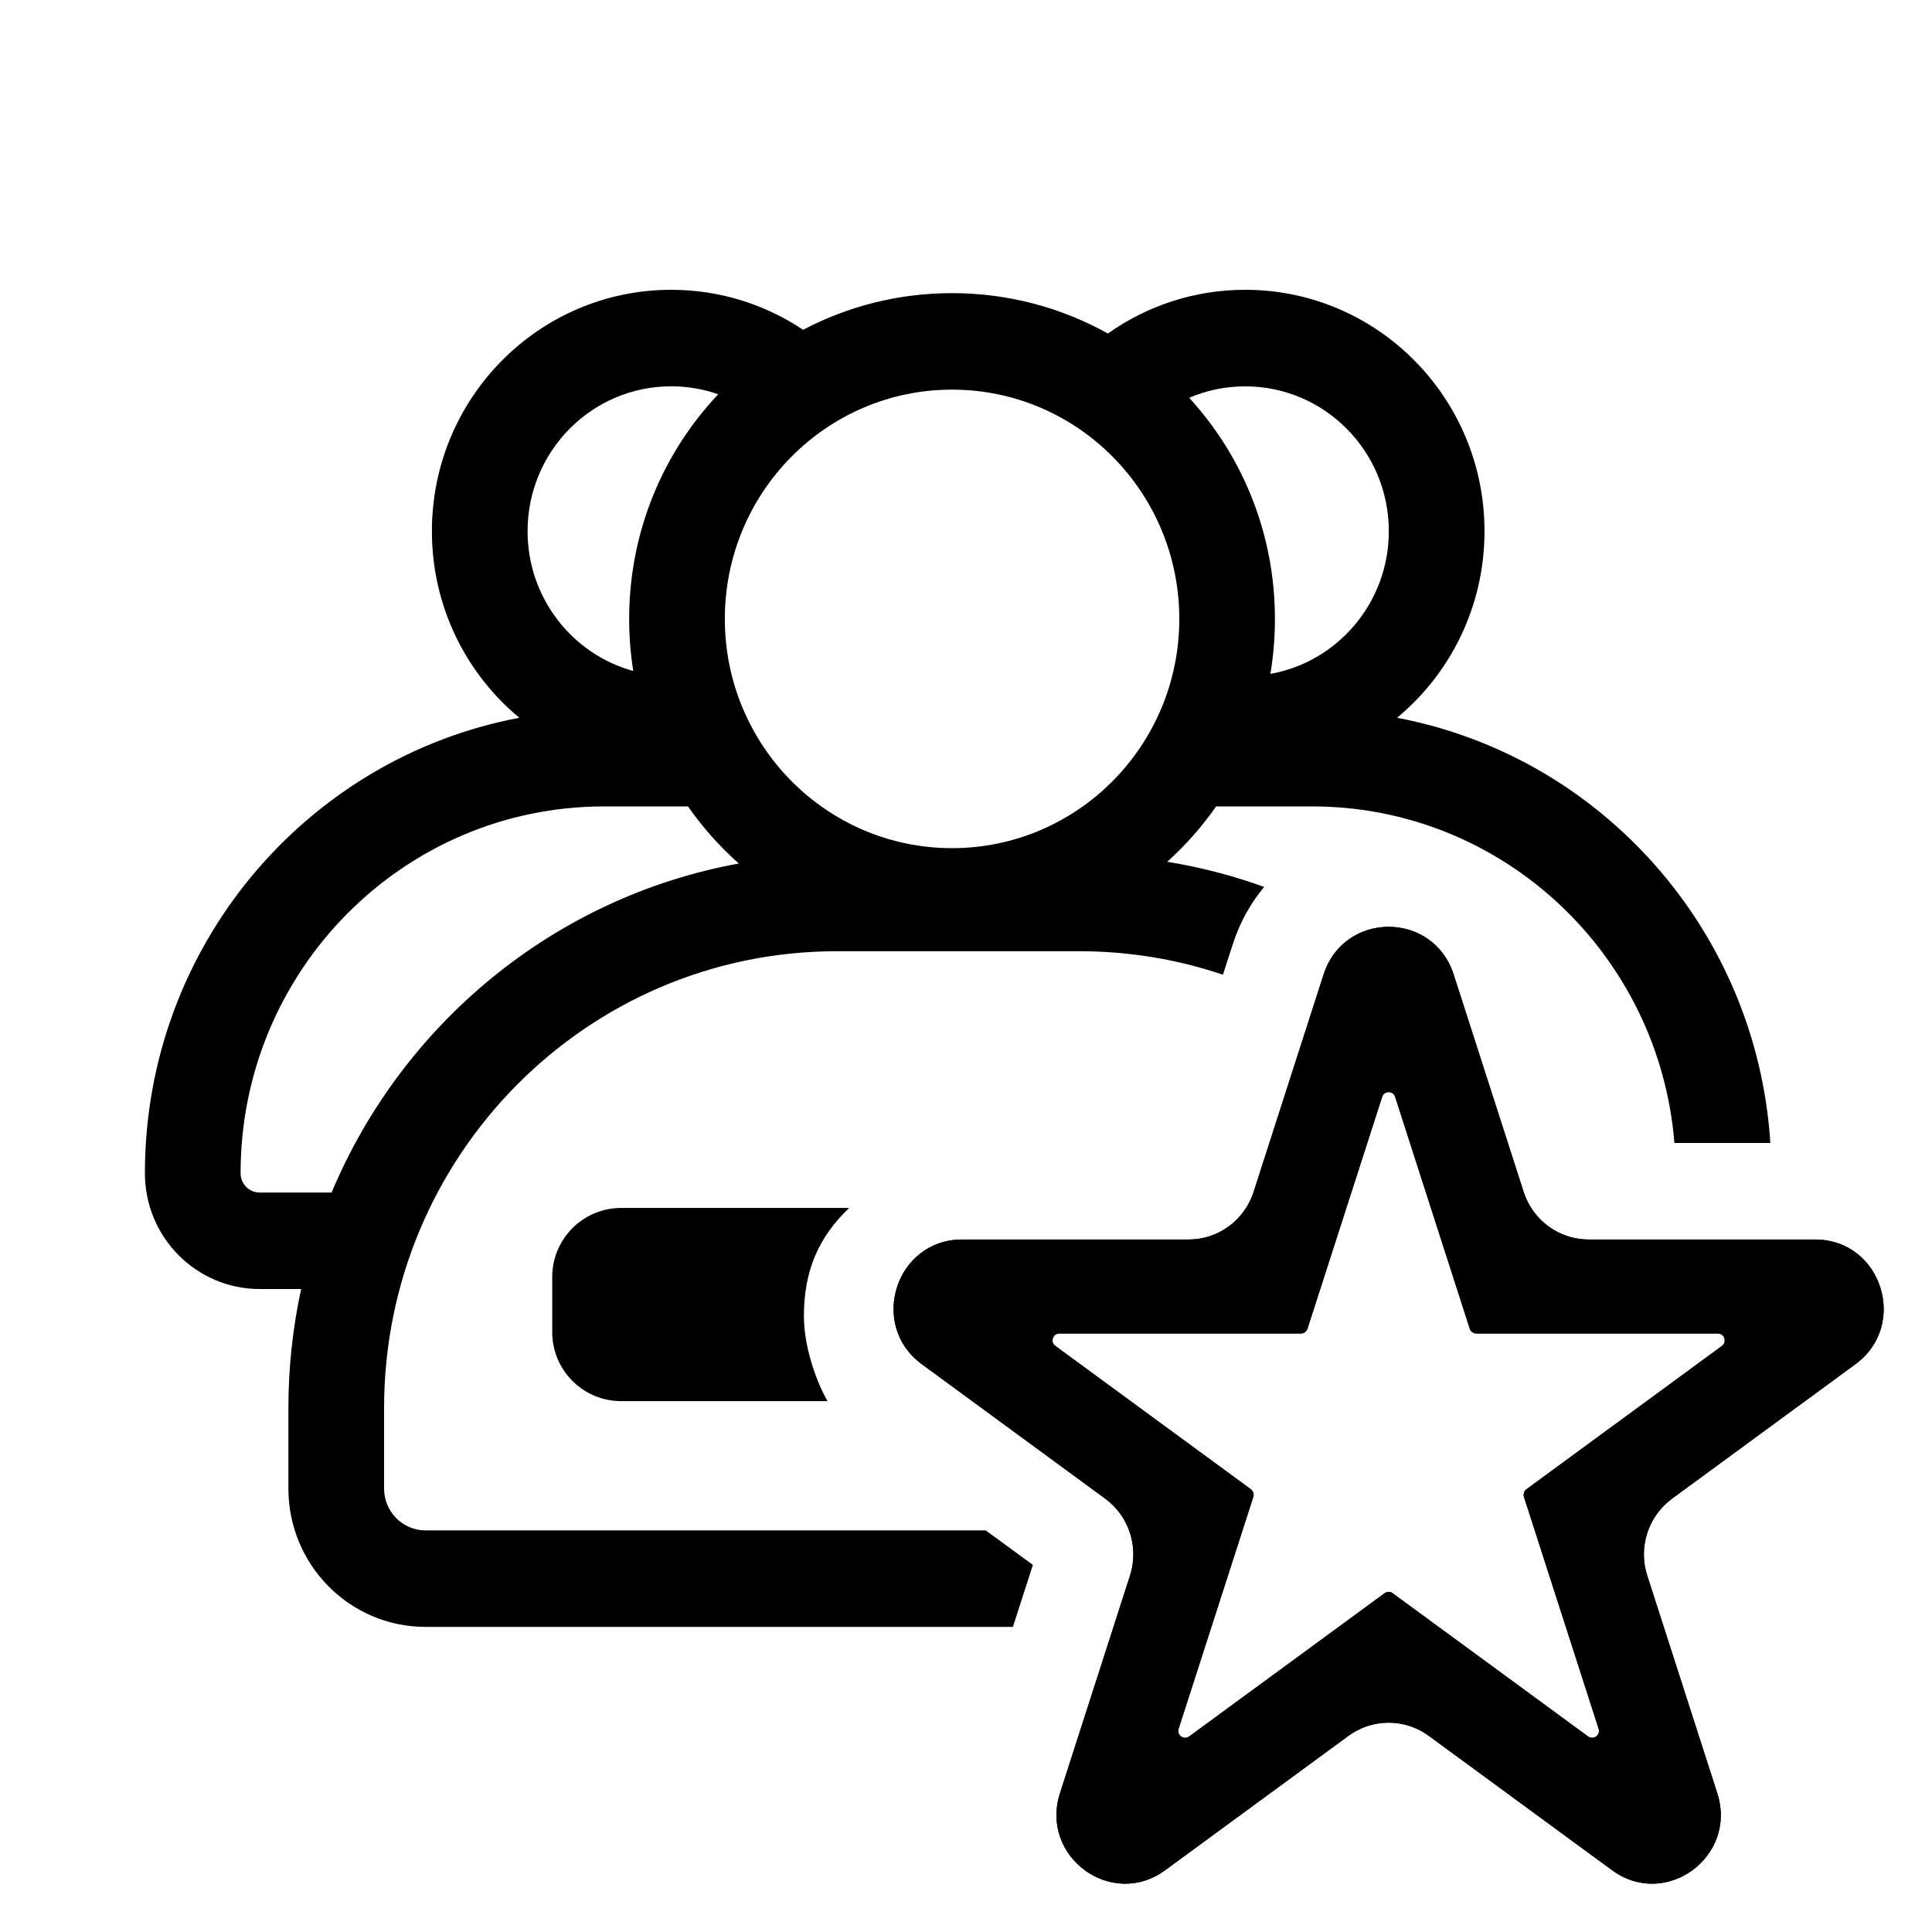
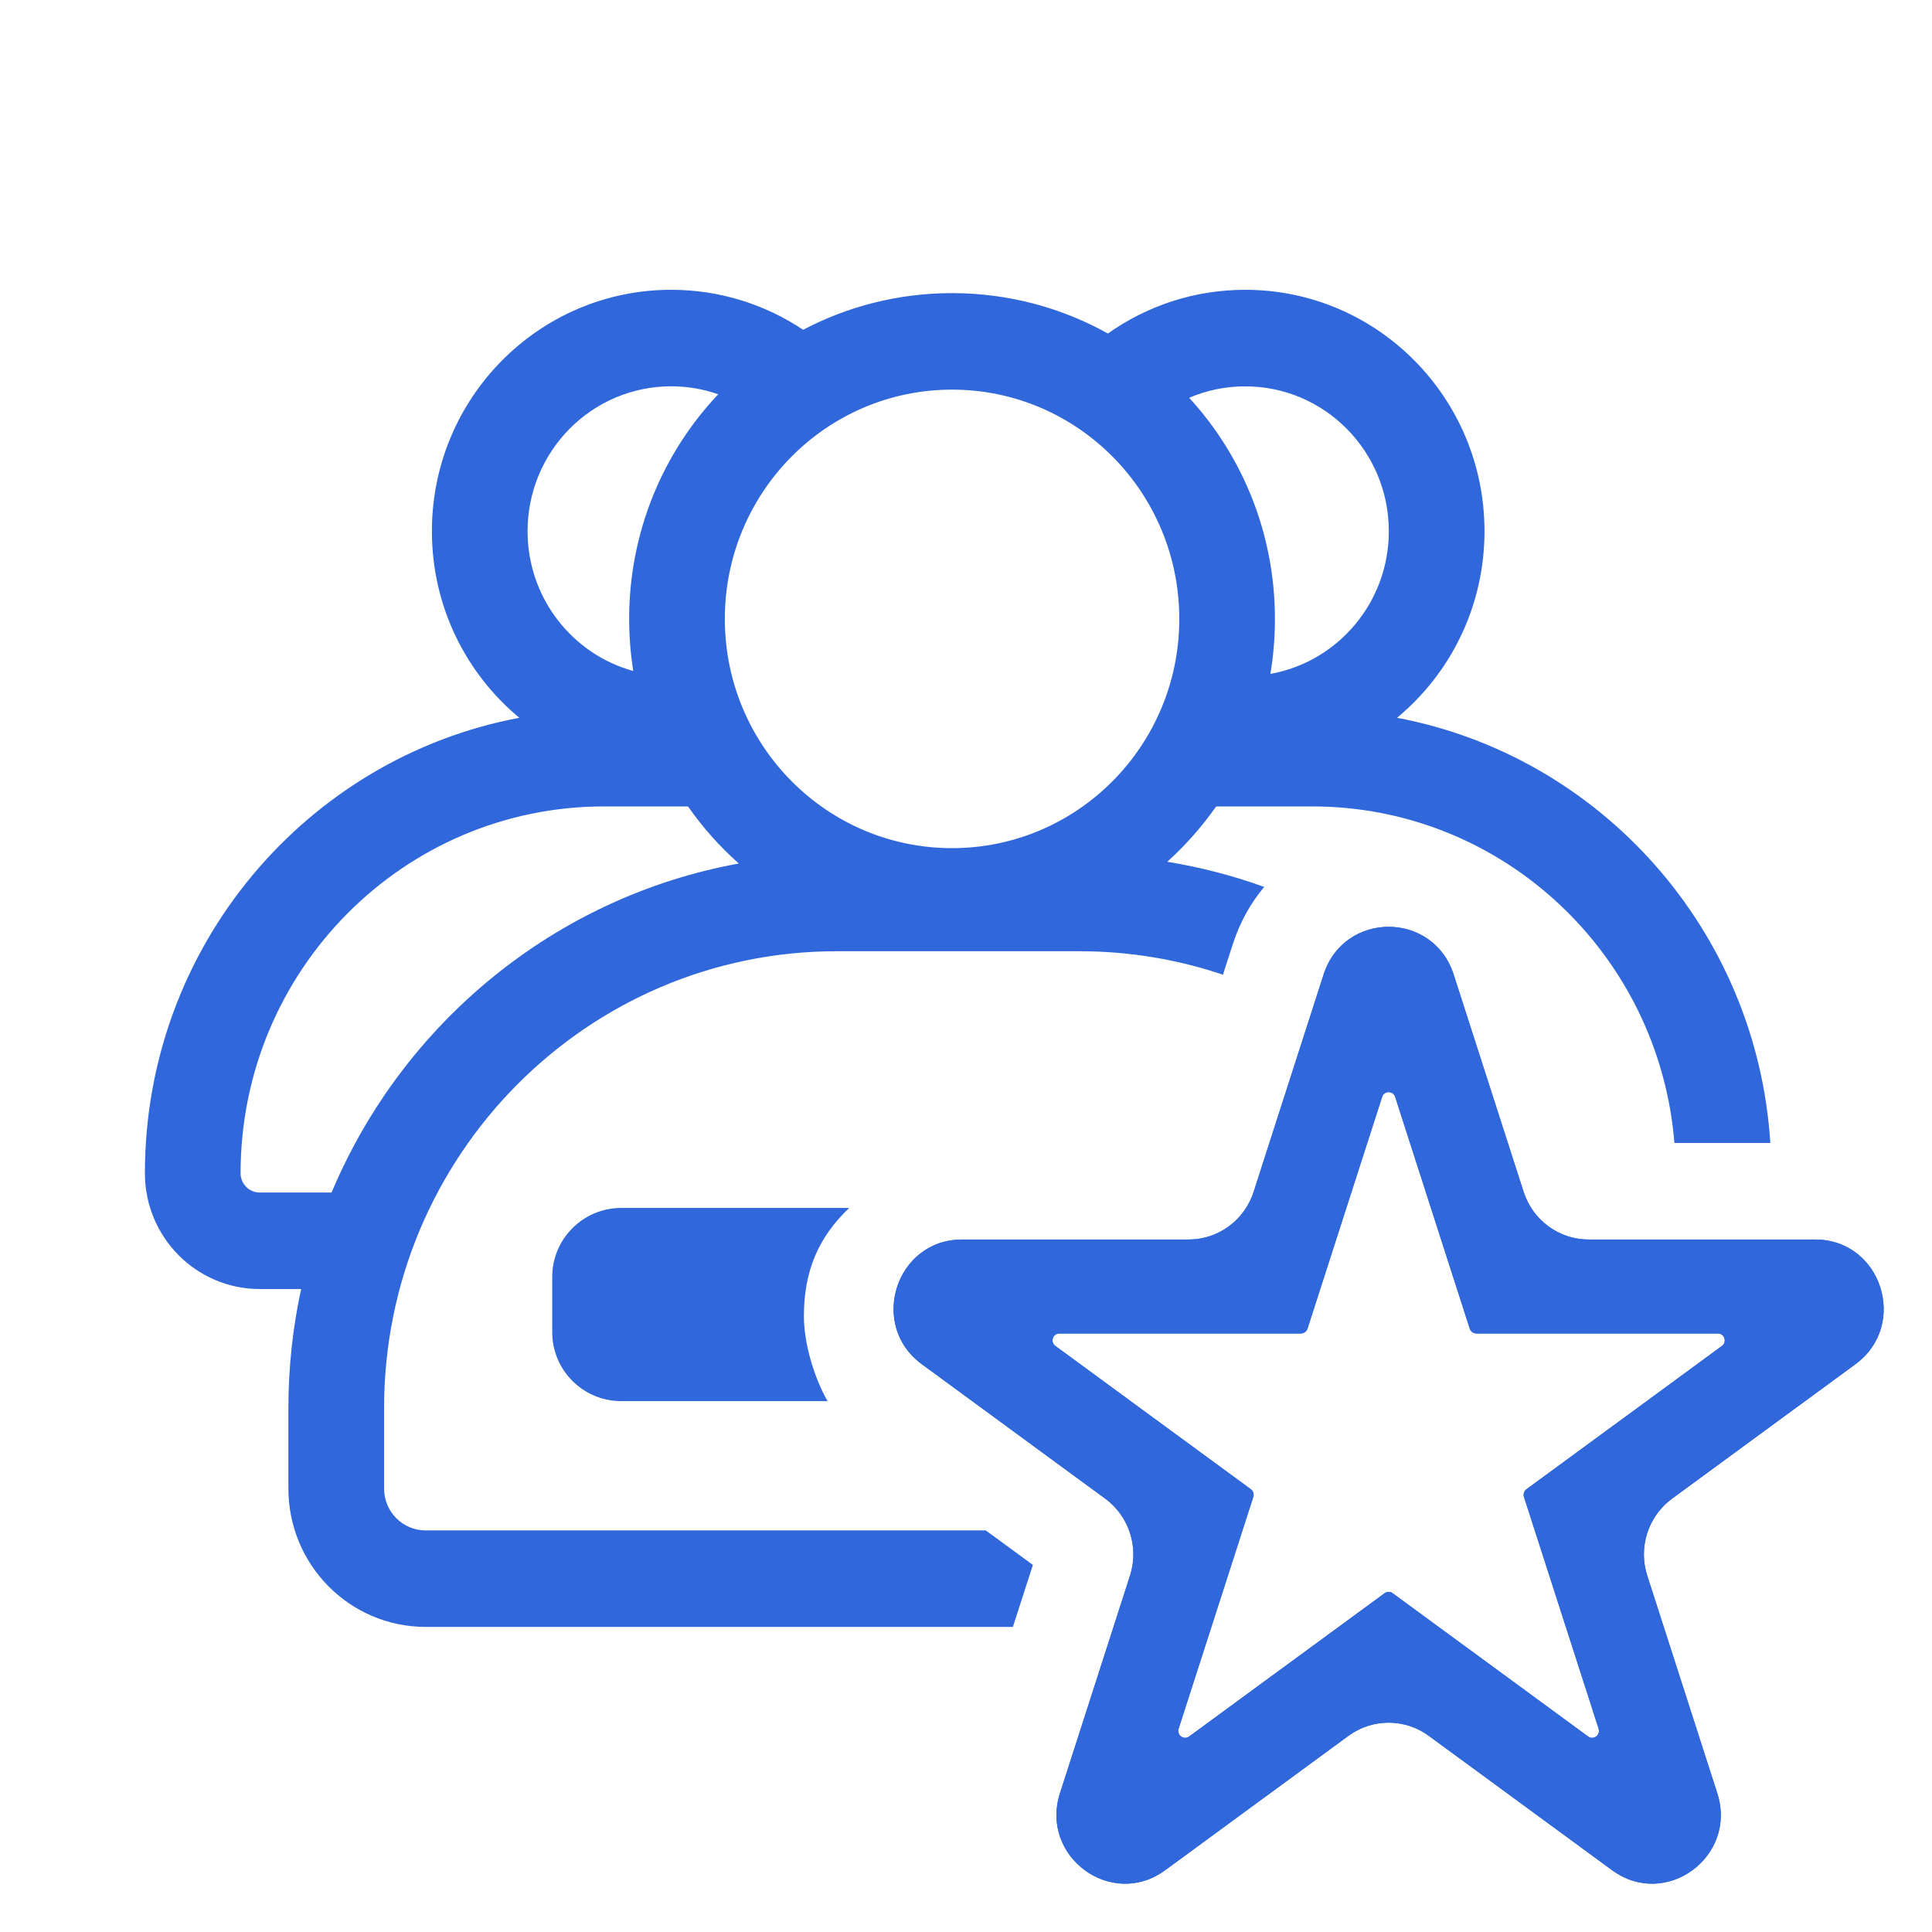
- <svg xmlns="http://www.w3.org/2000/svg" fill="currentColor" class=" h-10 w-10" width="24" height="24" viewBox="0 0 40 40">
+ <svg xmlns="http://www.w3.org/2000/svg" fill="rgb(48 103 219)" class=" h-10 w-10" width="24" height="24" viewBox="0 0 40 40">
  <path fill-rule="evenodd" clip-rule="evenodd" d="M17.582 25.009H12.862C12.073 25.009 11.433 25.649 11.433 26.439V27.58C11.433 28.37 12.073 29.009 12.862 29.009H17.133C16.864 28.533 16.644 27.834 16.644 27.248C16.644 26.309 16.95 25.609 17.582 25.009Z" />
  <path fill-rule="evenodd" clip-rule="evenodd" d="M30.096 20.175C29.672 18.86 27.828 18.86 27.404 20.175L25.955 24.676C25.765 25.265 25.222 25.663 24.609 25.663H19.918C18.547 25.663 17.977 27.432 19.086 28.245L22.881 31.027C23.377 31.391 23.585 32.035 23.395 32.623L21.946 37.125C21.522 38.44 23.014 39.534 24.123 38.721L27.918 35.939C28.414 35.575 29.086 35.575 29.582 35.939L33.377 38.721C34.486 39.534 35.978 38.44 35.554 37.125L34.105 32.623C33.915 32.035 34.123 31.391 34.619 31.027L38.414 28.245C39.523 27.432 38.953 25.663 37.582 25.663H32.891C32.278 25.663 31.735 25.265 31.545 24.676L30.096 20.175ZM28.885 22.709C28.842 22.578 28.658 22.578 28.616 22.709L27.07 27.509C27.051 27.568 26.996 27.608 26.935 27.608H21.933C21.796 27.608 21.739 27.785 21.85 27.866L25.897 30.833C25.946 30.869 25.967 30.934 25.948 30.992L24.402 35.792C24.36 35.924 24.509 36.033 24.62 35.952L28.667 32.986C28.716 32.949 28.784 32.949 28.833 32.986L32.88 35.952C32.991 36.033 33.14 35.924 33.098 35.792L31.552 30.992C31.533 30.934 31.554 30.869 31.604 30.833L35.651 27.866C35.761 27.785 35.704 27.608 35.567 27.608H30.565C30.504 27.608 30.449 27.568 30.43 27.509L28.885 22.709Z" />
  <path fill-rule="evenodd" clip-rule="evenodd" d="M22.881 31.027C22.988 31.105 23.081 31.197 23.16 31.297C23.369 31.564 23.477 31.899 23.464 32.239C23.459 32.368 23.436 32.497 23.395 32.623L21.946 37.125C21.522 38.44 23.014 39.534 24.123 38.721L27.918 35.939C28.025 35.861 28.14 35.799 28.259 35.755C28.576 35.637 28.924 35.637 29.241 35.755C29.36 35.799 29.475 35.861 29.582 35.939L33.377 38.721C34.486 39.534 35.978 38.44 35.554 37.125L34.105 32.623C34.064 32.497 34.041 32.368 34.036 32.239C34.023 31.899 34.131 31.564 34.34 31.297C34.419 31.197 34.512 31.105 34.619 31.027L38.414 28.245C39.523 27.432 38.953 25.663 37.582 25.663H32.891C32.759 25.663 32.631 25.644 32.508 25.61C32.183 25.517 31.901 25.311 31.714 25.027C31.643 24.921 31.586 24.803 31.545 24.676L30.096 20.175C29.672 18.86 27.828 18.86 27.404 20.175L25.955 24.676C25.914 24.803 25.857 24.92 25.786 25.027C25.599 25.311 25.317 25.517 24.992 25.61C24.869 25.644 24.741 25.663 24.609 25.663H19.918C18.547 25.663 17.977 27.432 19.086 28.245L22.881 31.027ZM28.7 22.62C28.662 22.634 28.63 22.663 28.616 22.709L27.07 27.509C27.051 27.568 26.996 27.608 26.935 27.608H21.933C21.885 27.608 21.847 27.63 21.822 27.661C21.801 27.688 21.79 27.723 21.791 27.758C21.793 27.798 21.811 27.838 21.85 27.866L25.897 30.833C25.946 30.869 25.967 30.934 25.948 30.992L24.402 35.792C24.387 35.838 24.396 35.882 24.418 35.915C24.437 35.944 24.466 35.965 24.5 35.975C24.538 35.986 24.581 35.98 24.62 35.952L28.667 32.986C28.716 32.949 28.784 32.949 28.833 32.986L32.88 35.952C32.919 35.98 32.962 35.986 33.001 35.975C33.034 35.965 33.063 35.944 33.082 35.915C33.104 35.882 33.113 35.838 33.098 35.792L31.552 30.992C31.533 30.934 31.554 30.869 31.604 30.833L35.651 27.866C35.689 27.838 35.708 27.798 35.709 27.758C35.71 27.723 35.699 27.688 35.678 27.661C35.653 27.63 35.615 27.608 35.567 27.608H30.565C30.504 27.608 30.449 27.568 30.43 27.509L28.885 22.709C28.87 22.663 28.838 22.634 28.8 22.62C28.768 22.608 28.732 22.608 28.7 22.62ZM24.472 35.747L24.537 35.837L24.472 35.747ZM33.028 35.747L32.963 35.837L33.028 35.747ZM35.503 27.661L35.567 27.751L35.503 27.661Z" />
  <path fill-rule="evenodd" clip-rule="evenodd" d="M14.87 8.163C14.565 8.056 14.237 7.998 13.896 7.998C12.254 7.998 10.923 9.341 10.923 10.998C10.923 12.381 11.85 13.545 13.111 13.892C13.055 13.541 13.026 13.181 13.026 12.814C13.026 11.011 13.727 9.373 14.87 8.163ZM12.508 16.696H14.244C14.548 17.131 14.901 17.528 15.296 17.878C11.485 18.573 8.336 21.186 6.865 24.69H5.377C5.158 24.69 4.981 24.511 4.981 24.29C4.981 20.096 8.351 16.696 12.508 16.696ZM26.174 18.363C25.53 18.13 24.859 17.955 24.167 17.842C24.546 17.5 24.885 17.116 25.179 16.696H27.166C31.114 16.696 34.352 19.763 34.667 23.664H36.653C36.372 19.255 33.137 15.656 28.924 14.861C30.03 13.945 30.735 12.555 30.735 10.998C30.735 8.238 28.517 6 25.781 6C24.723 6 23.742 6.335 22.938 6.905C21.981 6.372 20.881 6.069 19.711 6.069C18.599 6.069 17.55 6.343 16.628 6.828C15.845 6.305 14.906 6 13.896 6C11.16 6 8.942 8.238 8.942 10.998C8.942 12.554 9.647 13.944 10.752 14.861C6.34 15.692 3 19.598 3 24.29C3 25.615 4.064 26.688 5.377 26.688H6.235C6.062 27.483 5.971 28.307 5.971 29.154V30.819C5.971 32.401 7.242 33.683 8.81 33.683H20.971L21.385 32.4L20.408 31.685H8.81C8.336 31.685 7.952 31.297 7.952 30.819V29.154C7.952 23.929 12.15 19.694 17.328 19.694H22.345C23.385 19.694 24.385 19.865 25.32 20.18L25.521 19.557C25.671 19.09 25.896 18.692 26.174 18.363ZM28.754 10.998C28.754 12.476 27.695 13.704 26.302 13.952C26.364 13.582 26.396 13.202 26.396 12.814C26.396 11.047 25.723 9.438 24.621 8.236C24.977 8.083 25.369 7.999 25.781 7.999C27.423 7.999 28.754 9.342 28.754 10.998ZM19.711 17.56C17.113 17.56 15.007 15.435 15.007 12.814C15.007 10.192 17.113 8.067 19.711 8.067C22.309 8.067 24.416 10.192 24.416 12.814C24.416 15.435 22.309 17.56 19.711 17.56Z" />
</svg>
